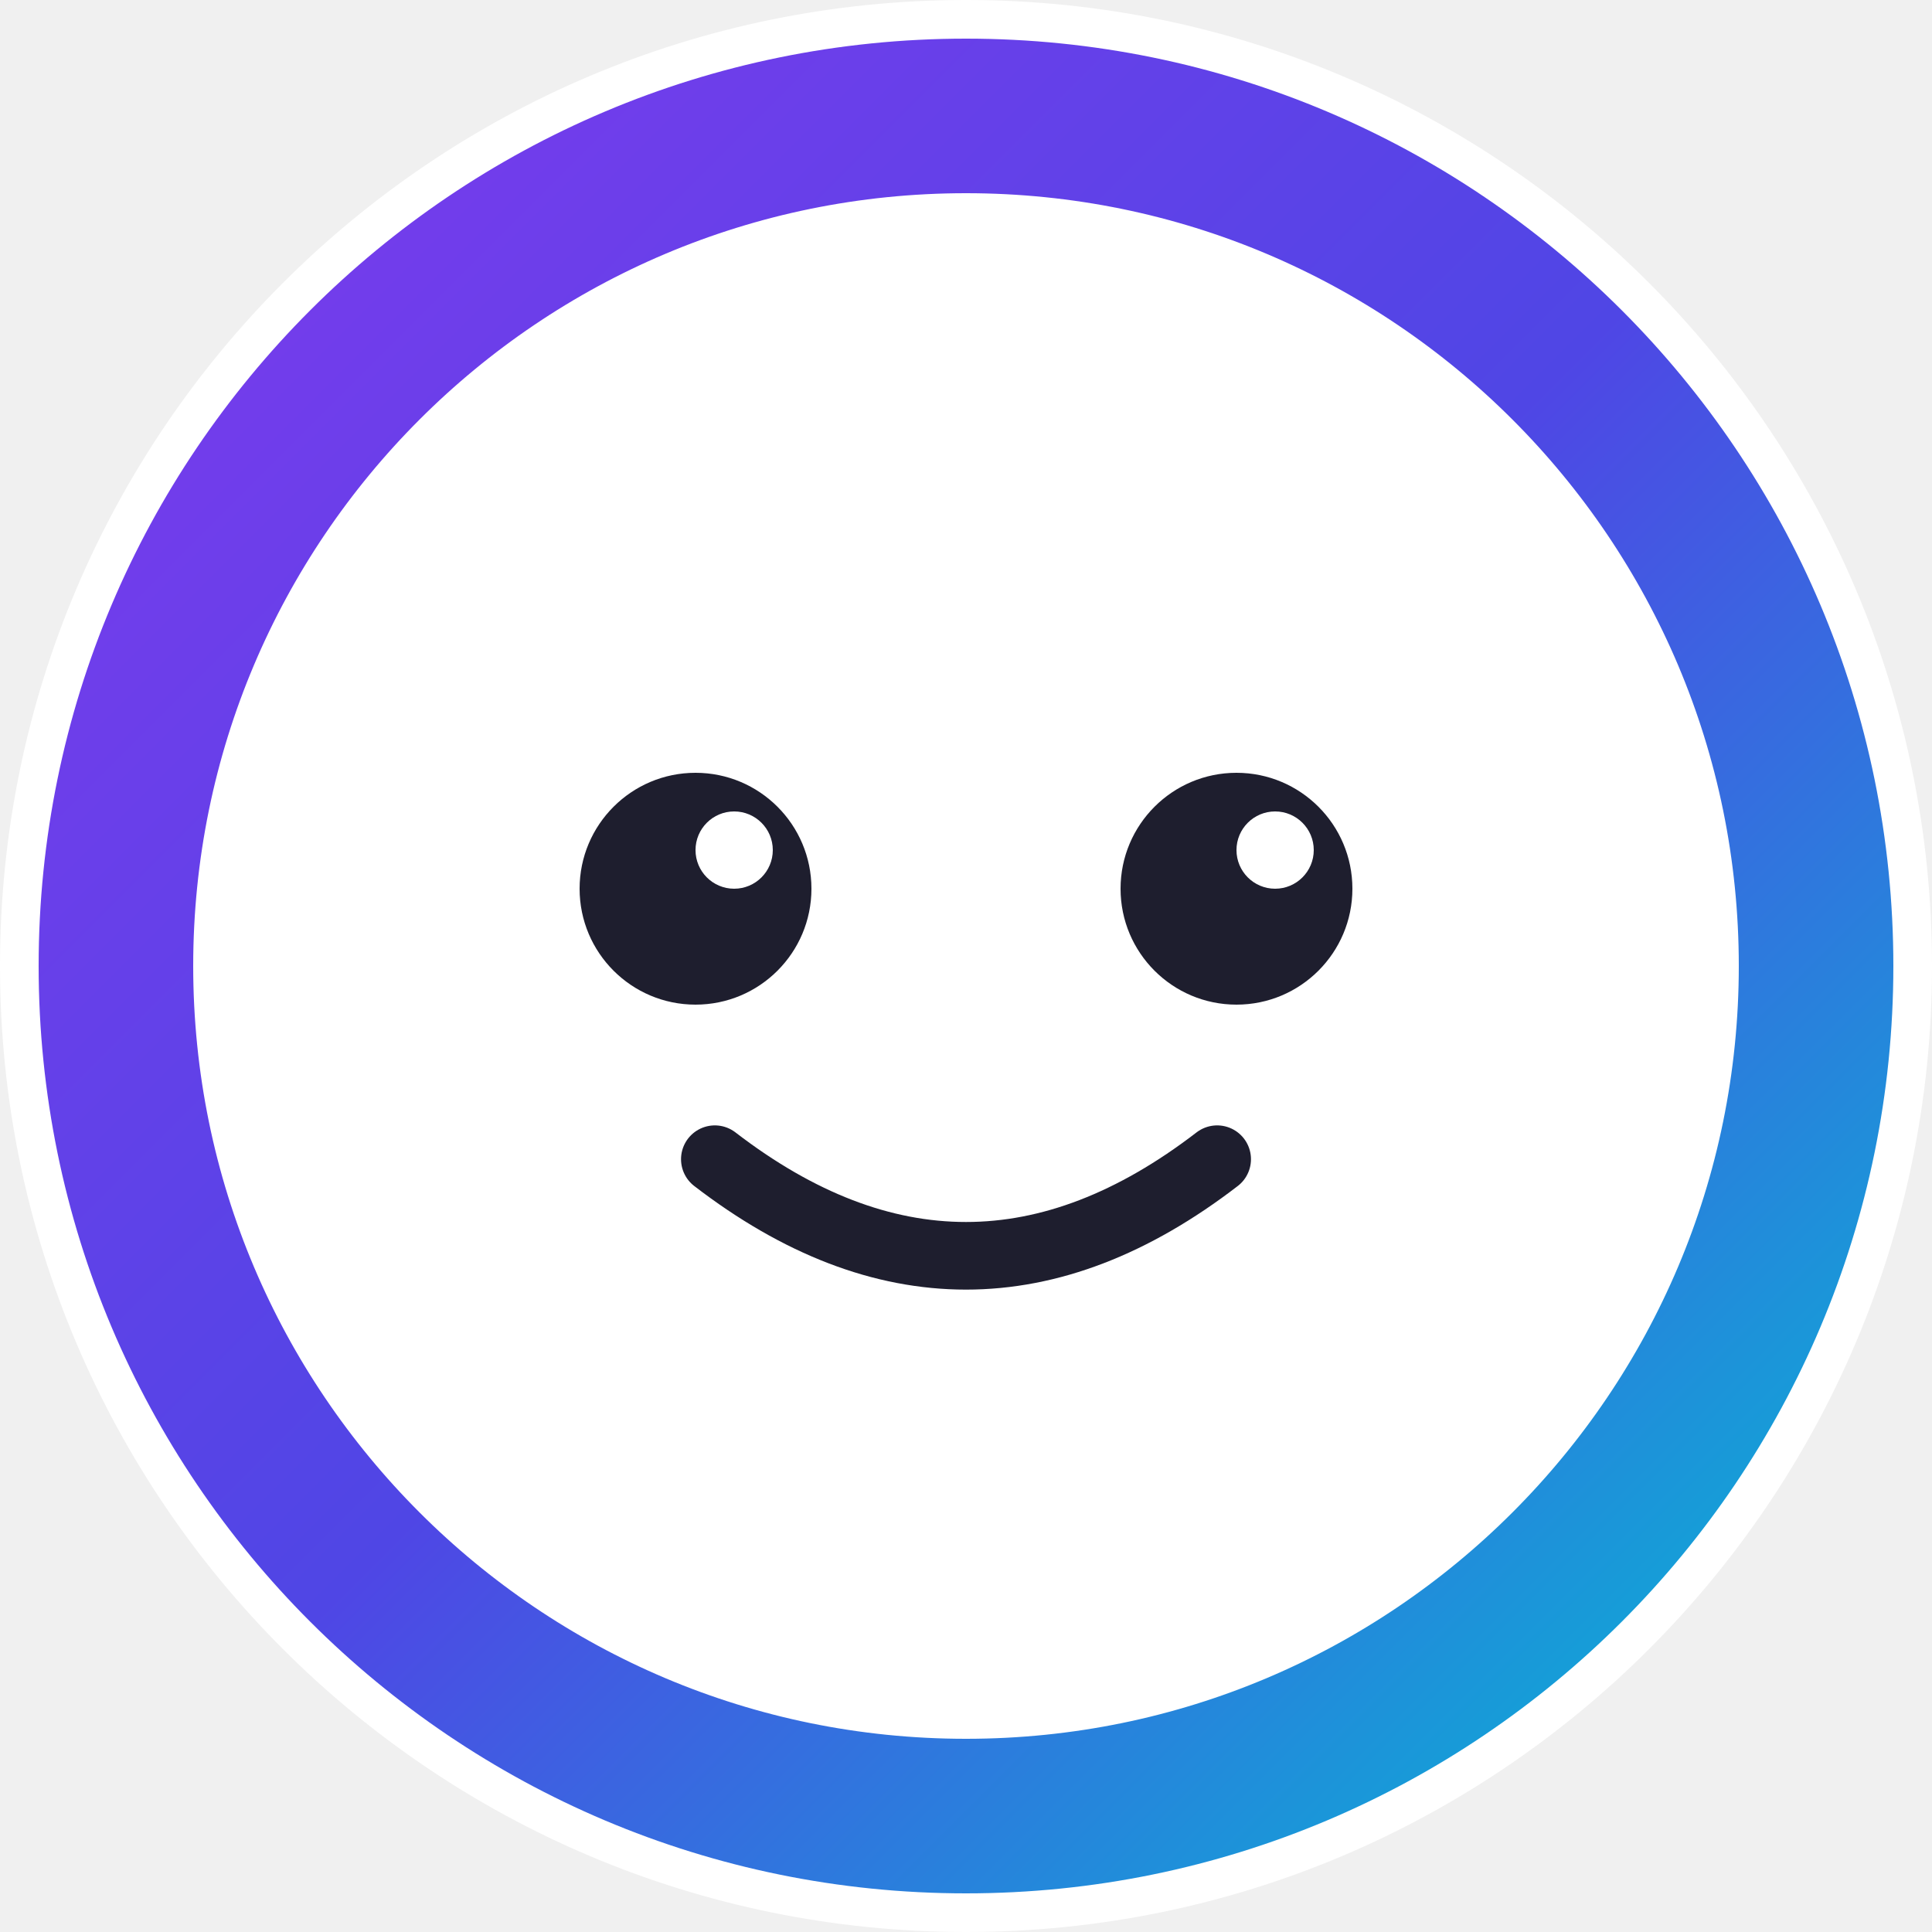
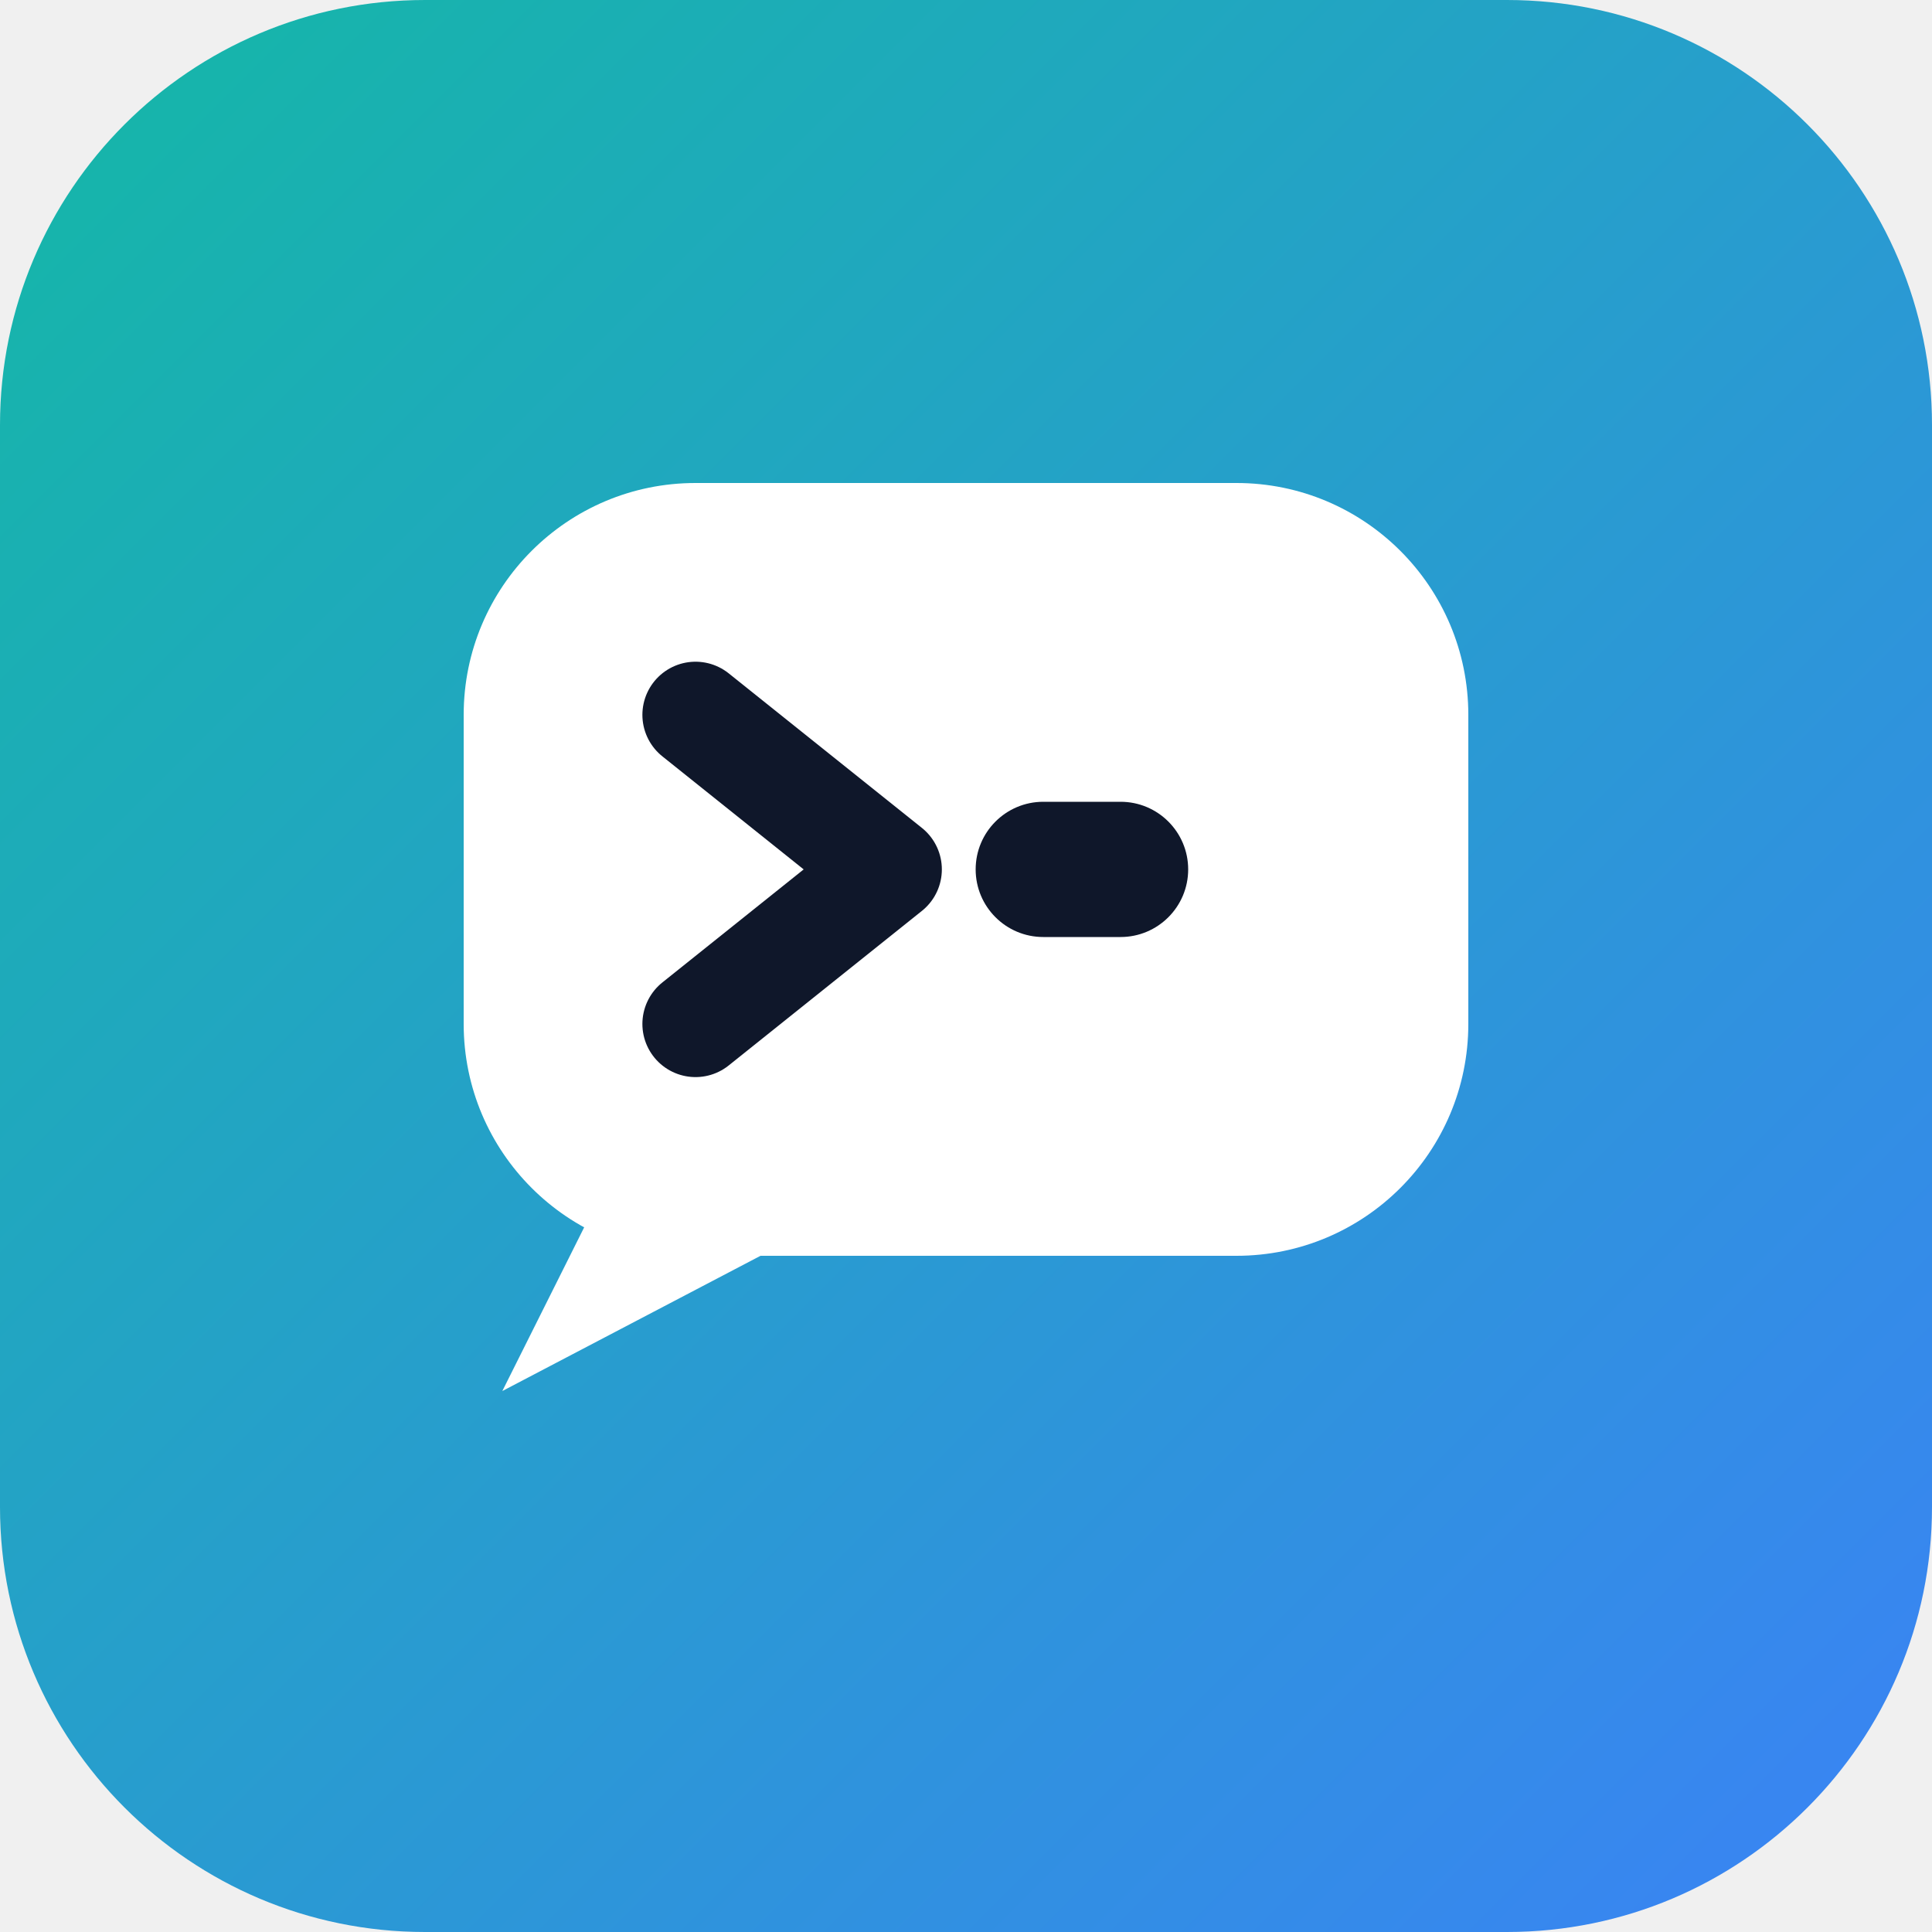
<svg xmlns="http://www.w3.org/2000/svg" viewBox="0 0 100 100" width="100" height="100">
  <defs>
-     <linearGradient id="ring" x1="0%" y1="0%" x2="100%" y2="100%">
-       <stop offset="0%" style="stop-color:#7c3aed" />
-       <stop offset="50%" style="stop-color:#4f46e5" />
-       <stop offset="100%" style="stop-color:#06b6d4" />
+     <linearGradient id="mboc-tile" x1="0" y1="0" x2="100" y2="100" gradientUnits="userSpaceOnUse">
+       <stop stop-color="#14B8A6" />
+       <stop offset="1" stop-color="#3B82F6" />
    </linearGradient>
  </defs>
-   <circle cx="50" cy="50" r="50" fill="#ffffff" />
-   <circle cx="50" cy="50" r="44" fill="none" stroke="url(#ring)" stroke-width="8" />
-   <circle cx="36" cy="46" r="6" fill="#1e1e2e" />
-   <circle cx="64" cy="46" r="6" fill="#1e1e2e" />
-   <circle cx="38" cy="44" r="2" fill="white" />
-   <circle cx="66" cy="44" r="2" fill="white" />
-   <path d="M 37,60 Q 50,70 63,60" fill="none" stroke="#1e1e2e" stroke-width="3.5" stroke-linecap="round" />
+   <rect width="100" height="100" rx="22" fill="url(#mboc-tile)" />
+   <path d="M33 58L26 72L47 61Z" fill="#FFFFFF" />
+   <rect x="24" y="25" width="52" height="40" rx="12" fill="#FFFFFF" />
+   <path d="M36 37L46 45L36 53" stroke="#0F172A" stroke-width="5.5" stroke-linecap="round" stroke-linejoin="round" fill="none" />
+   <rect x="50.5" y="41.5" width="11" height="7" rx="3.5" fill="#0F172A" />
</svg>
